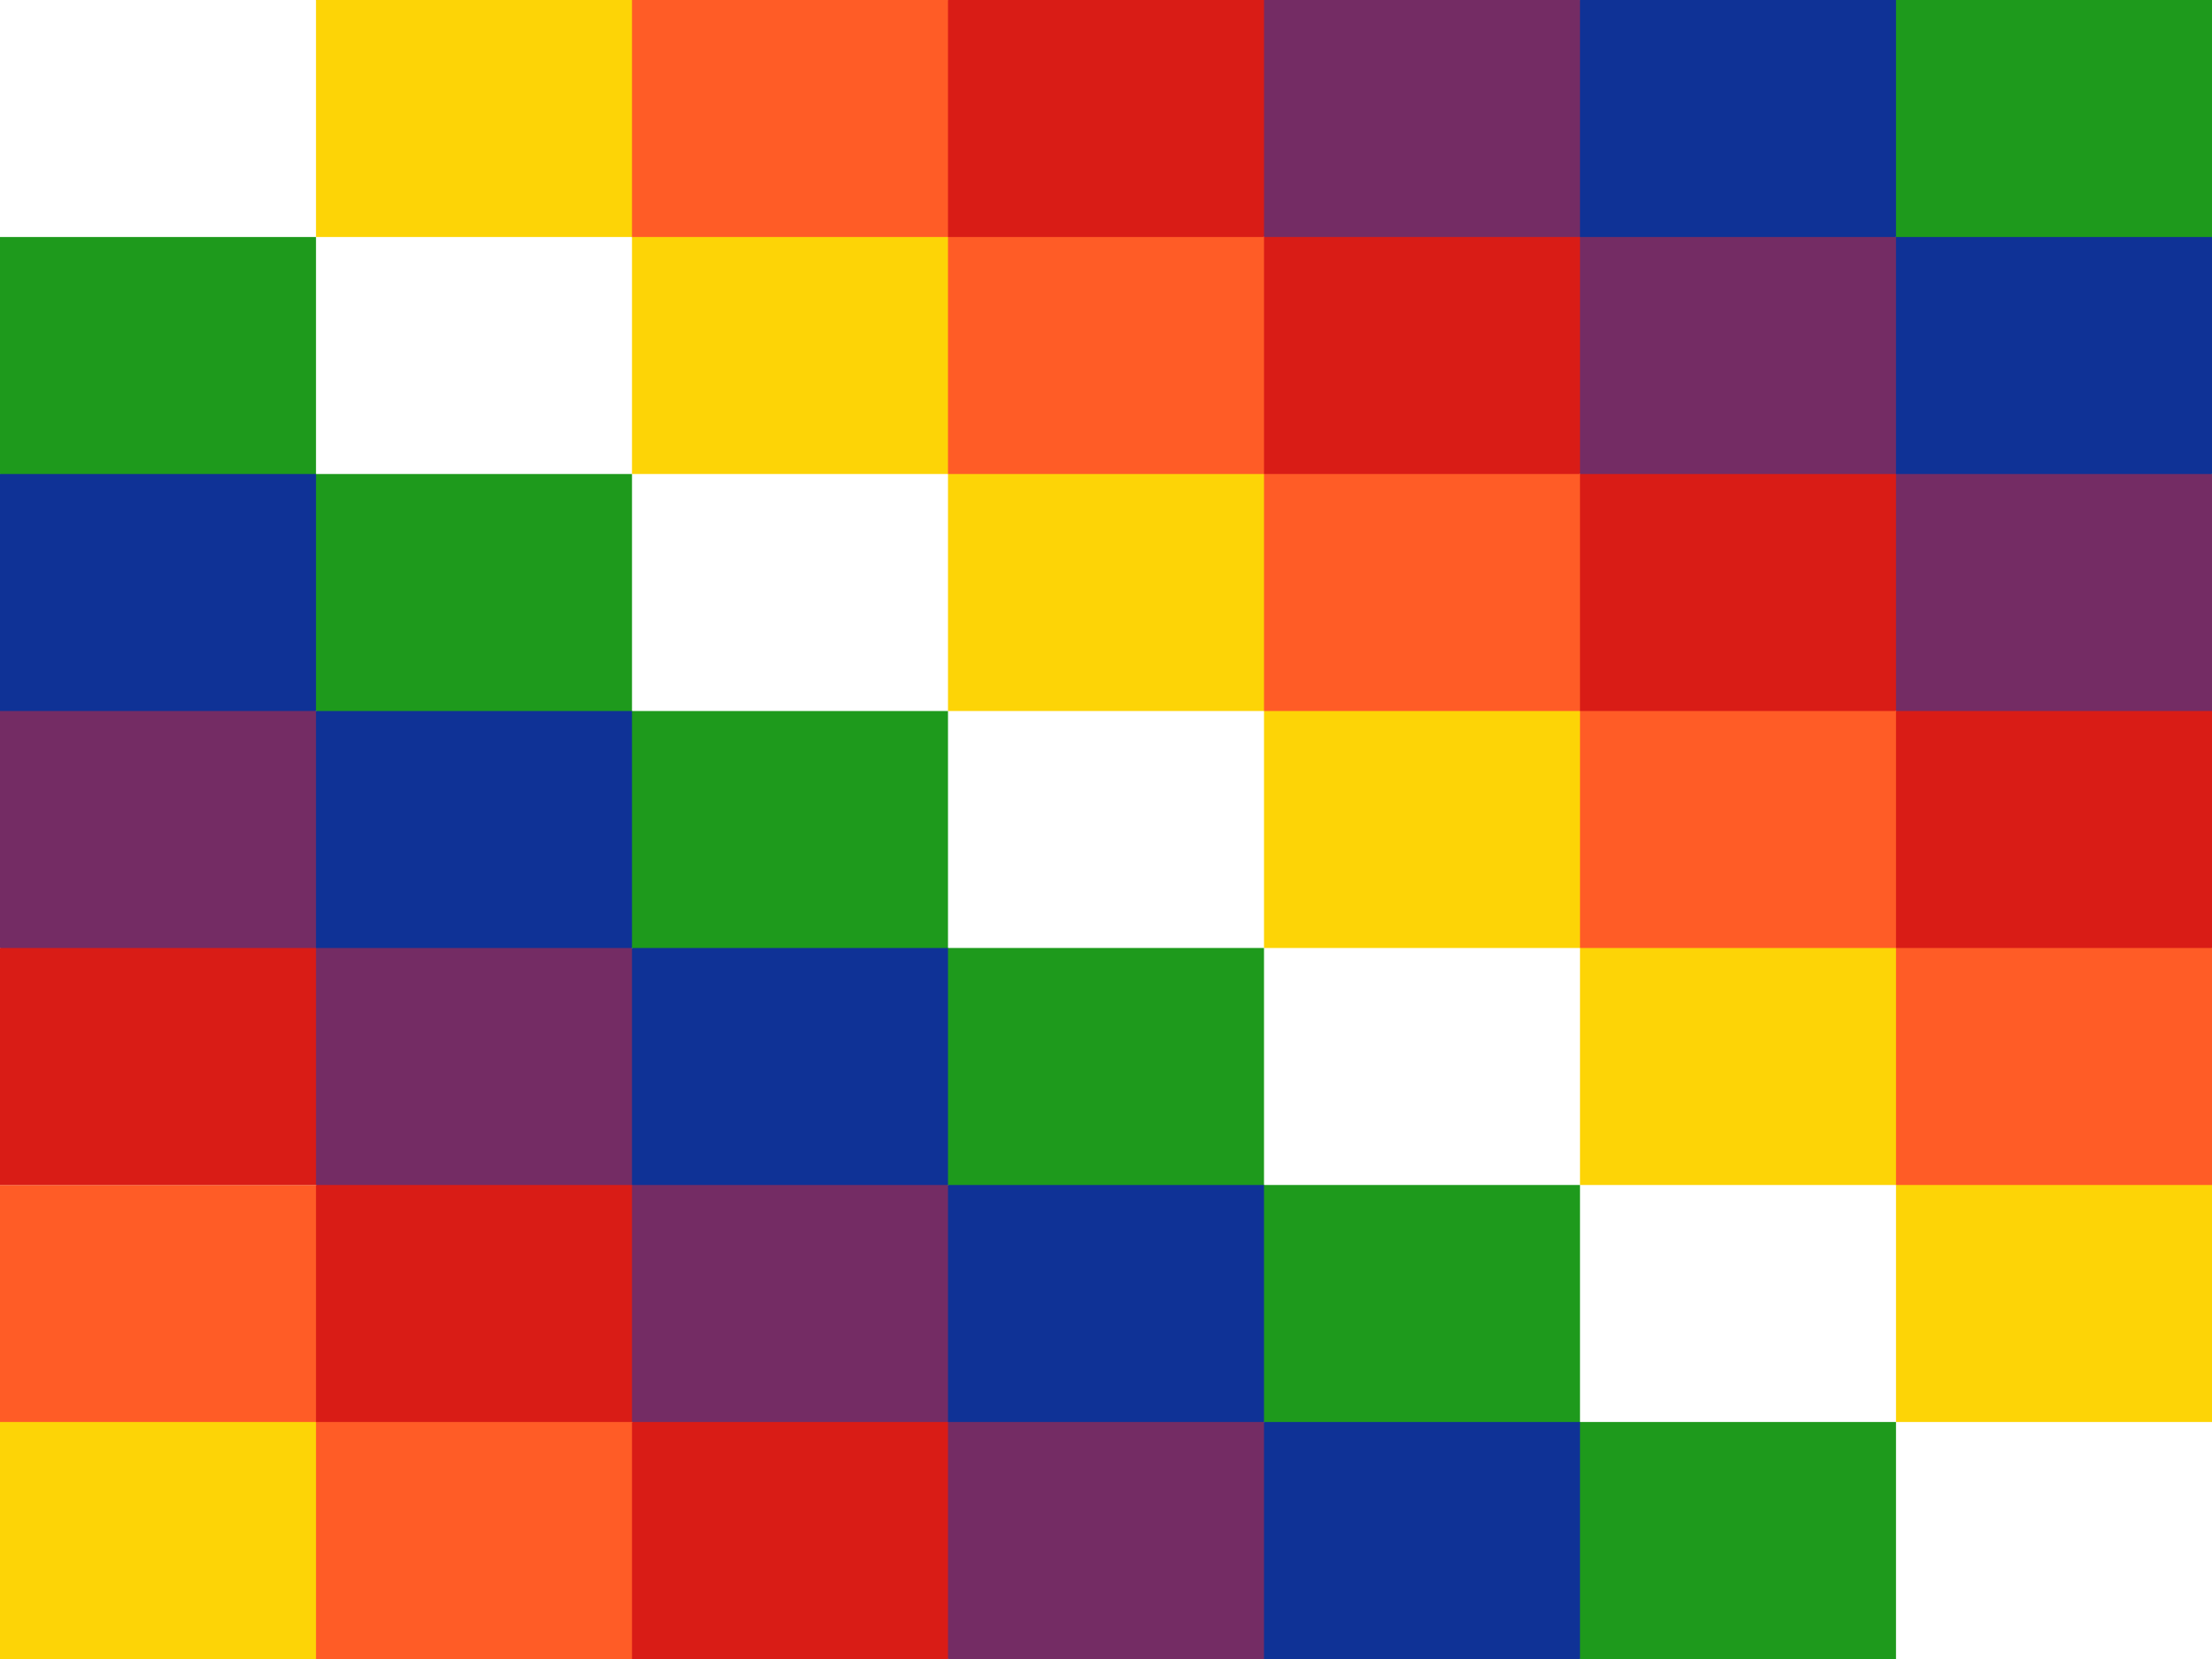
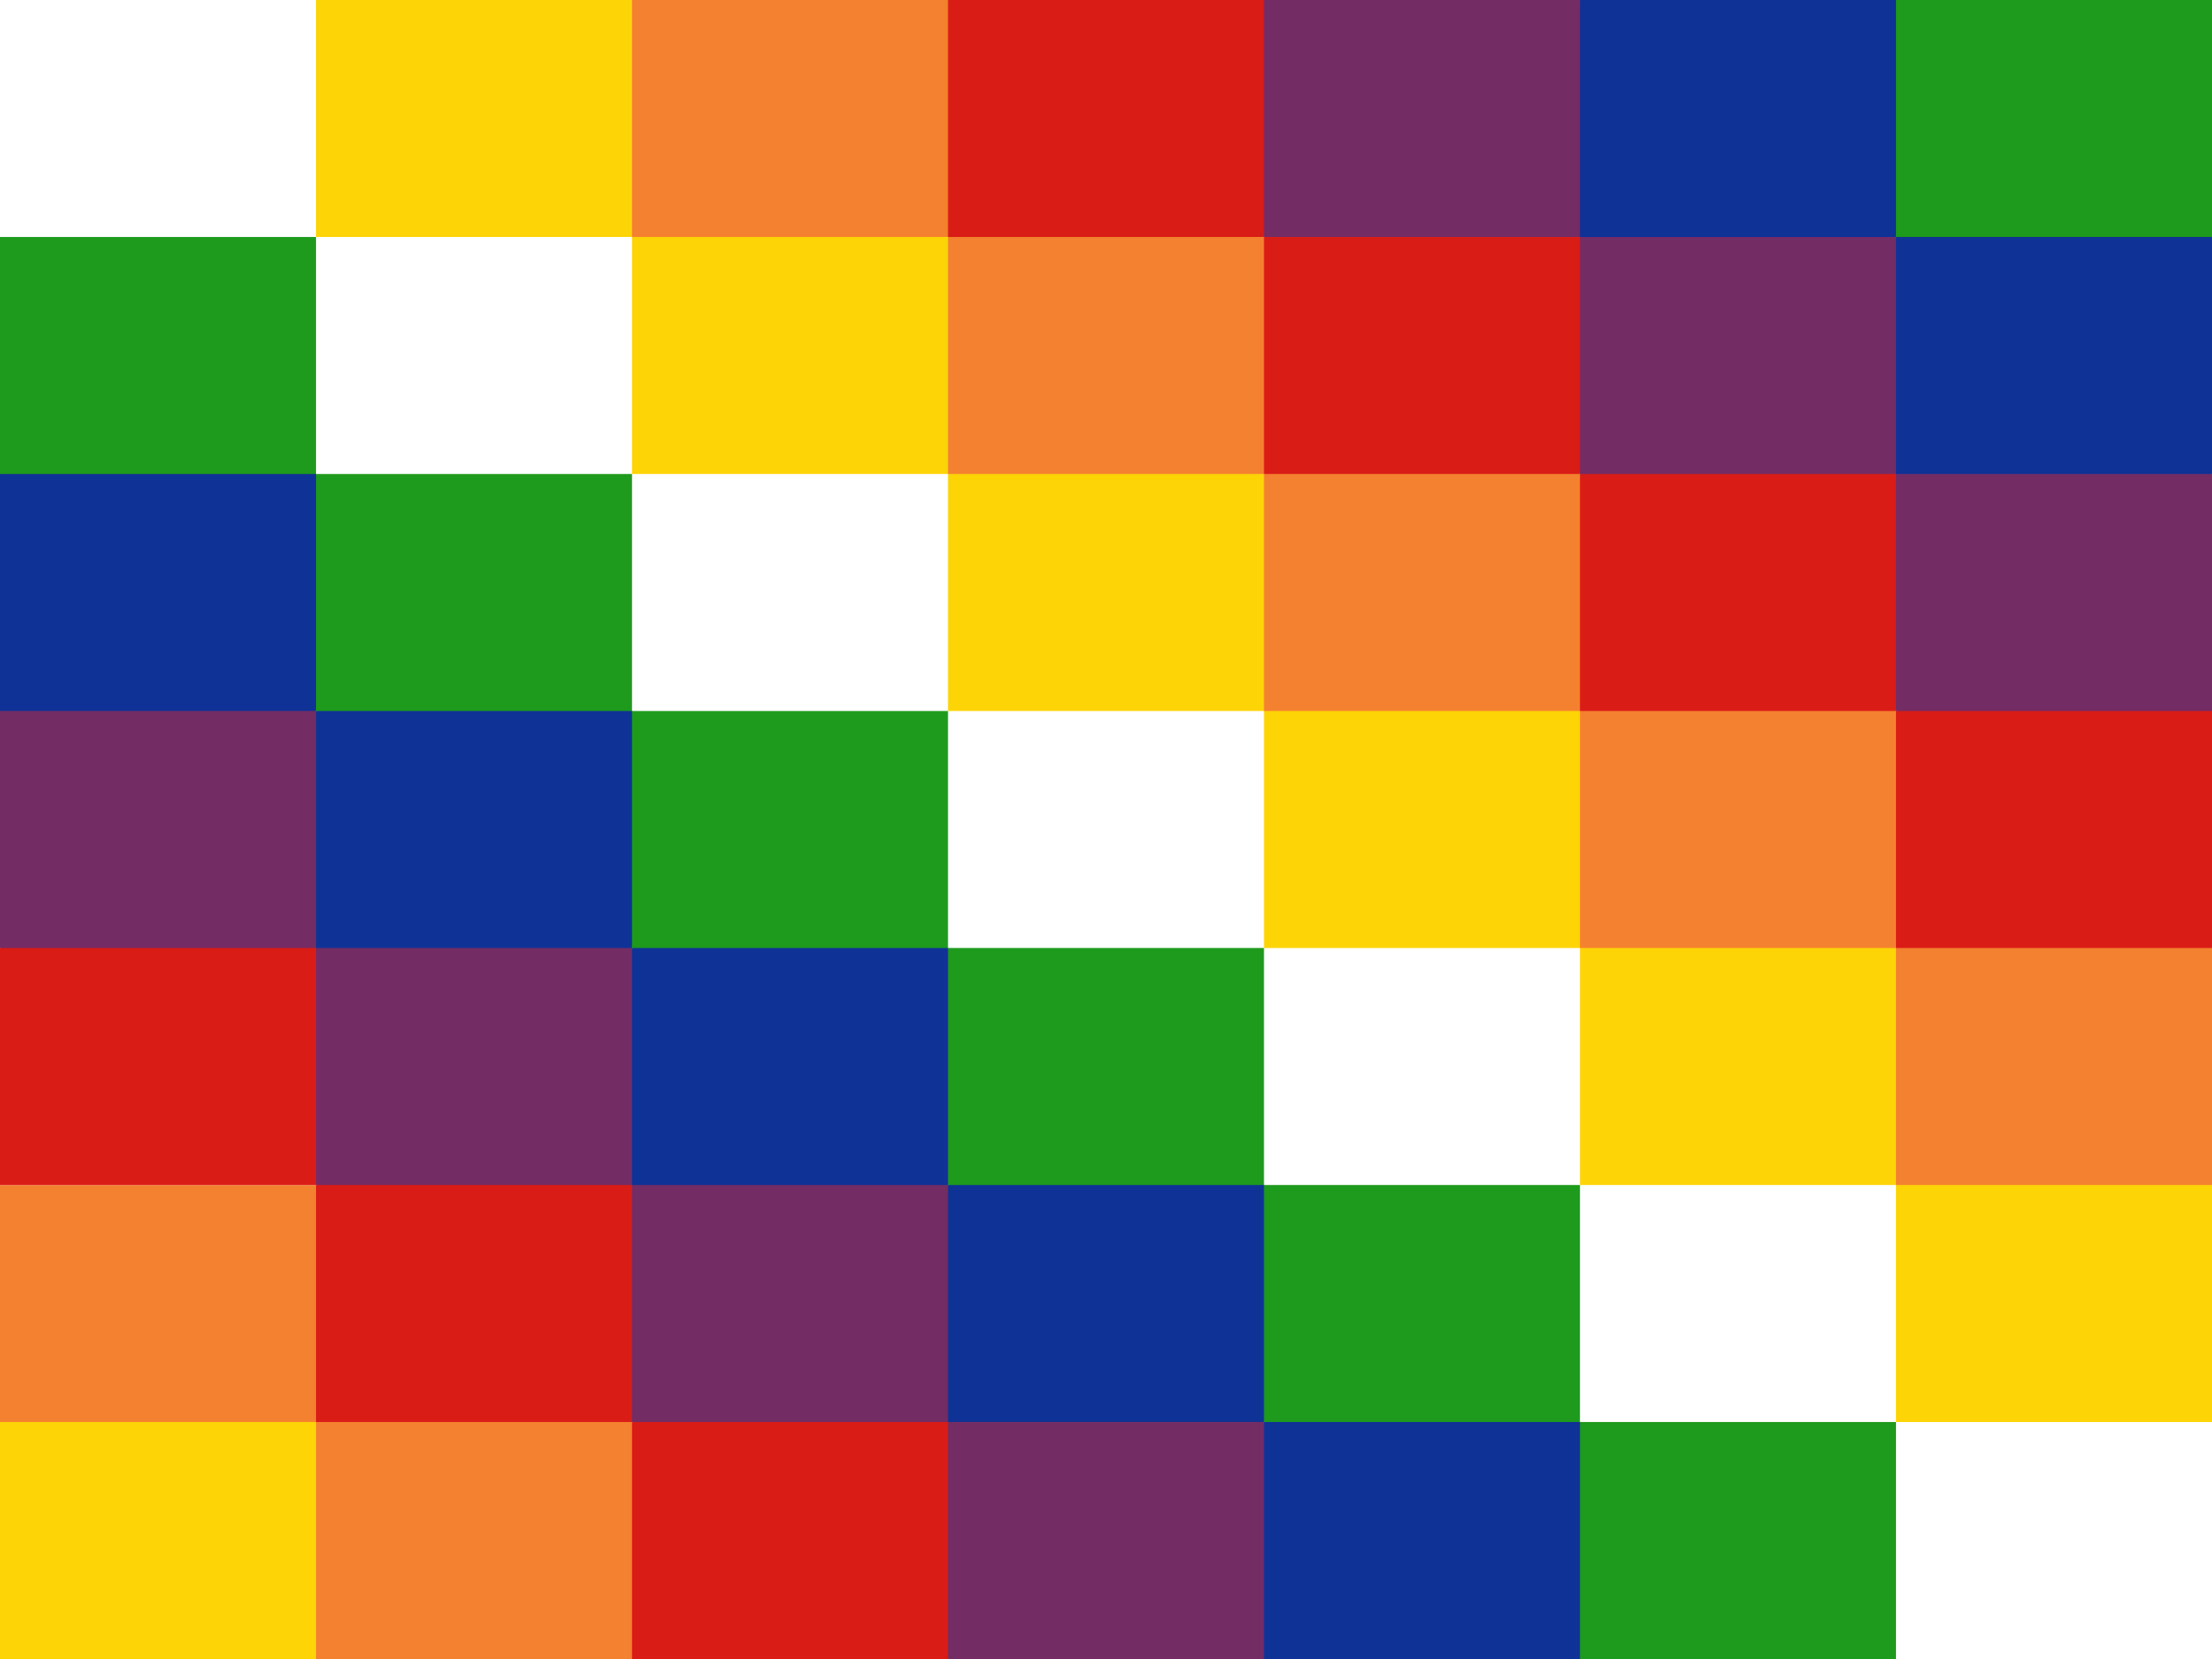
<svg xmlns="http://www.w3.org/2000/svg" width="160" height="120" viewBox="0 0 160 120" fill="none">
  <g clip-path="url(#clip0_409_7953)">
    <path d="M0 0H160V120H0V0Z" fill="white" />
    <path d="M0 34.286V68.571L68.571 120H114.286M114.286 0H68.571L160 68.571V34.286" fill="#742C64" />
-     <path d="M22.857 0H68.571L160 68.571V102.857M22.857 85.714H0V120H68.571" fill="#FF5C26" />
+     <path d="M22.857 0H68.571L160 68.571V102.857M22.857 85.714H0V120H68.571" fill="#F4812F" />
    <path d="M22.857 0H45.714V34.286H91.429V68.571H137.143V102.857H160V85.714H114.286V51.429H68.571V17.143H22.857M0 102.857H22.857V120H0" fill="#FDD406" />
    <path d="M0 17.143V34.286L114.286 120H137.143V102.857H114.286V85.714H91.429V68.571H68.571V51.429H45.714V34.286H22.857V17.143M114.286 0H160V34.286" fill="#1E9A1C" />
    <path d="M0 34.286H22.857V68.571H68.571V102.857H114.286V120H91.429V85.714H45.714V51.429H0M114.286 0H137.143V34.286H160V17.143H114.286" fill="#0F3296" />
    <path d="M68.571 0H91.429V34.286H137.143V68.571H160V51.429H114.286V17.143H68.571M0 68.571H22.857V102.857H68.571V120H45.714V85.714H0" fill="#D91C16" />
  </g>
  <defs>
    <clipPath id="clip0_409_7953">
      <rect width="160" height="120" fill="white" />
    </clipPath>
  </defs>
</svg>
